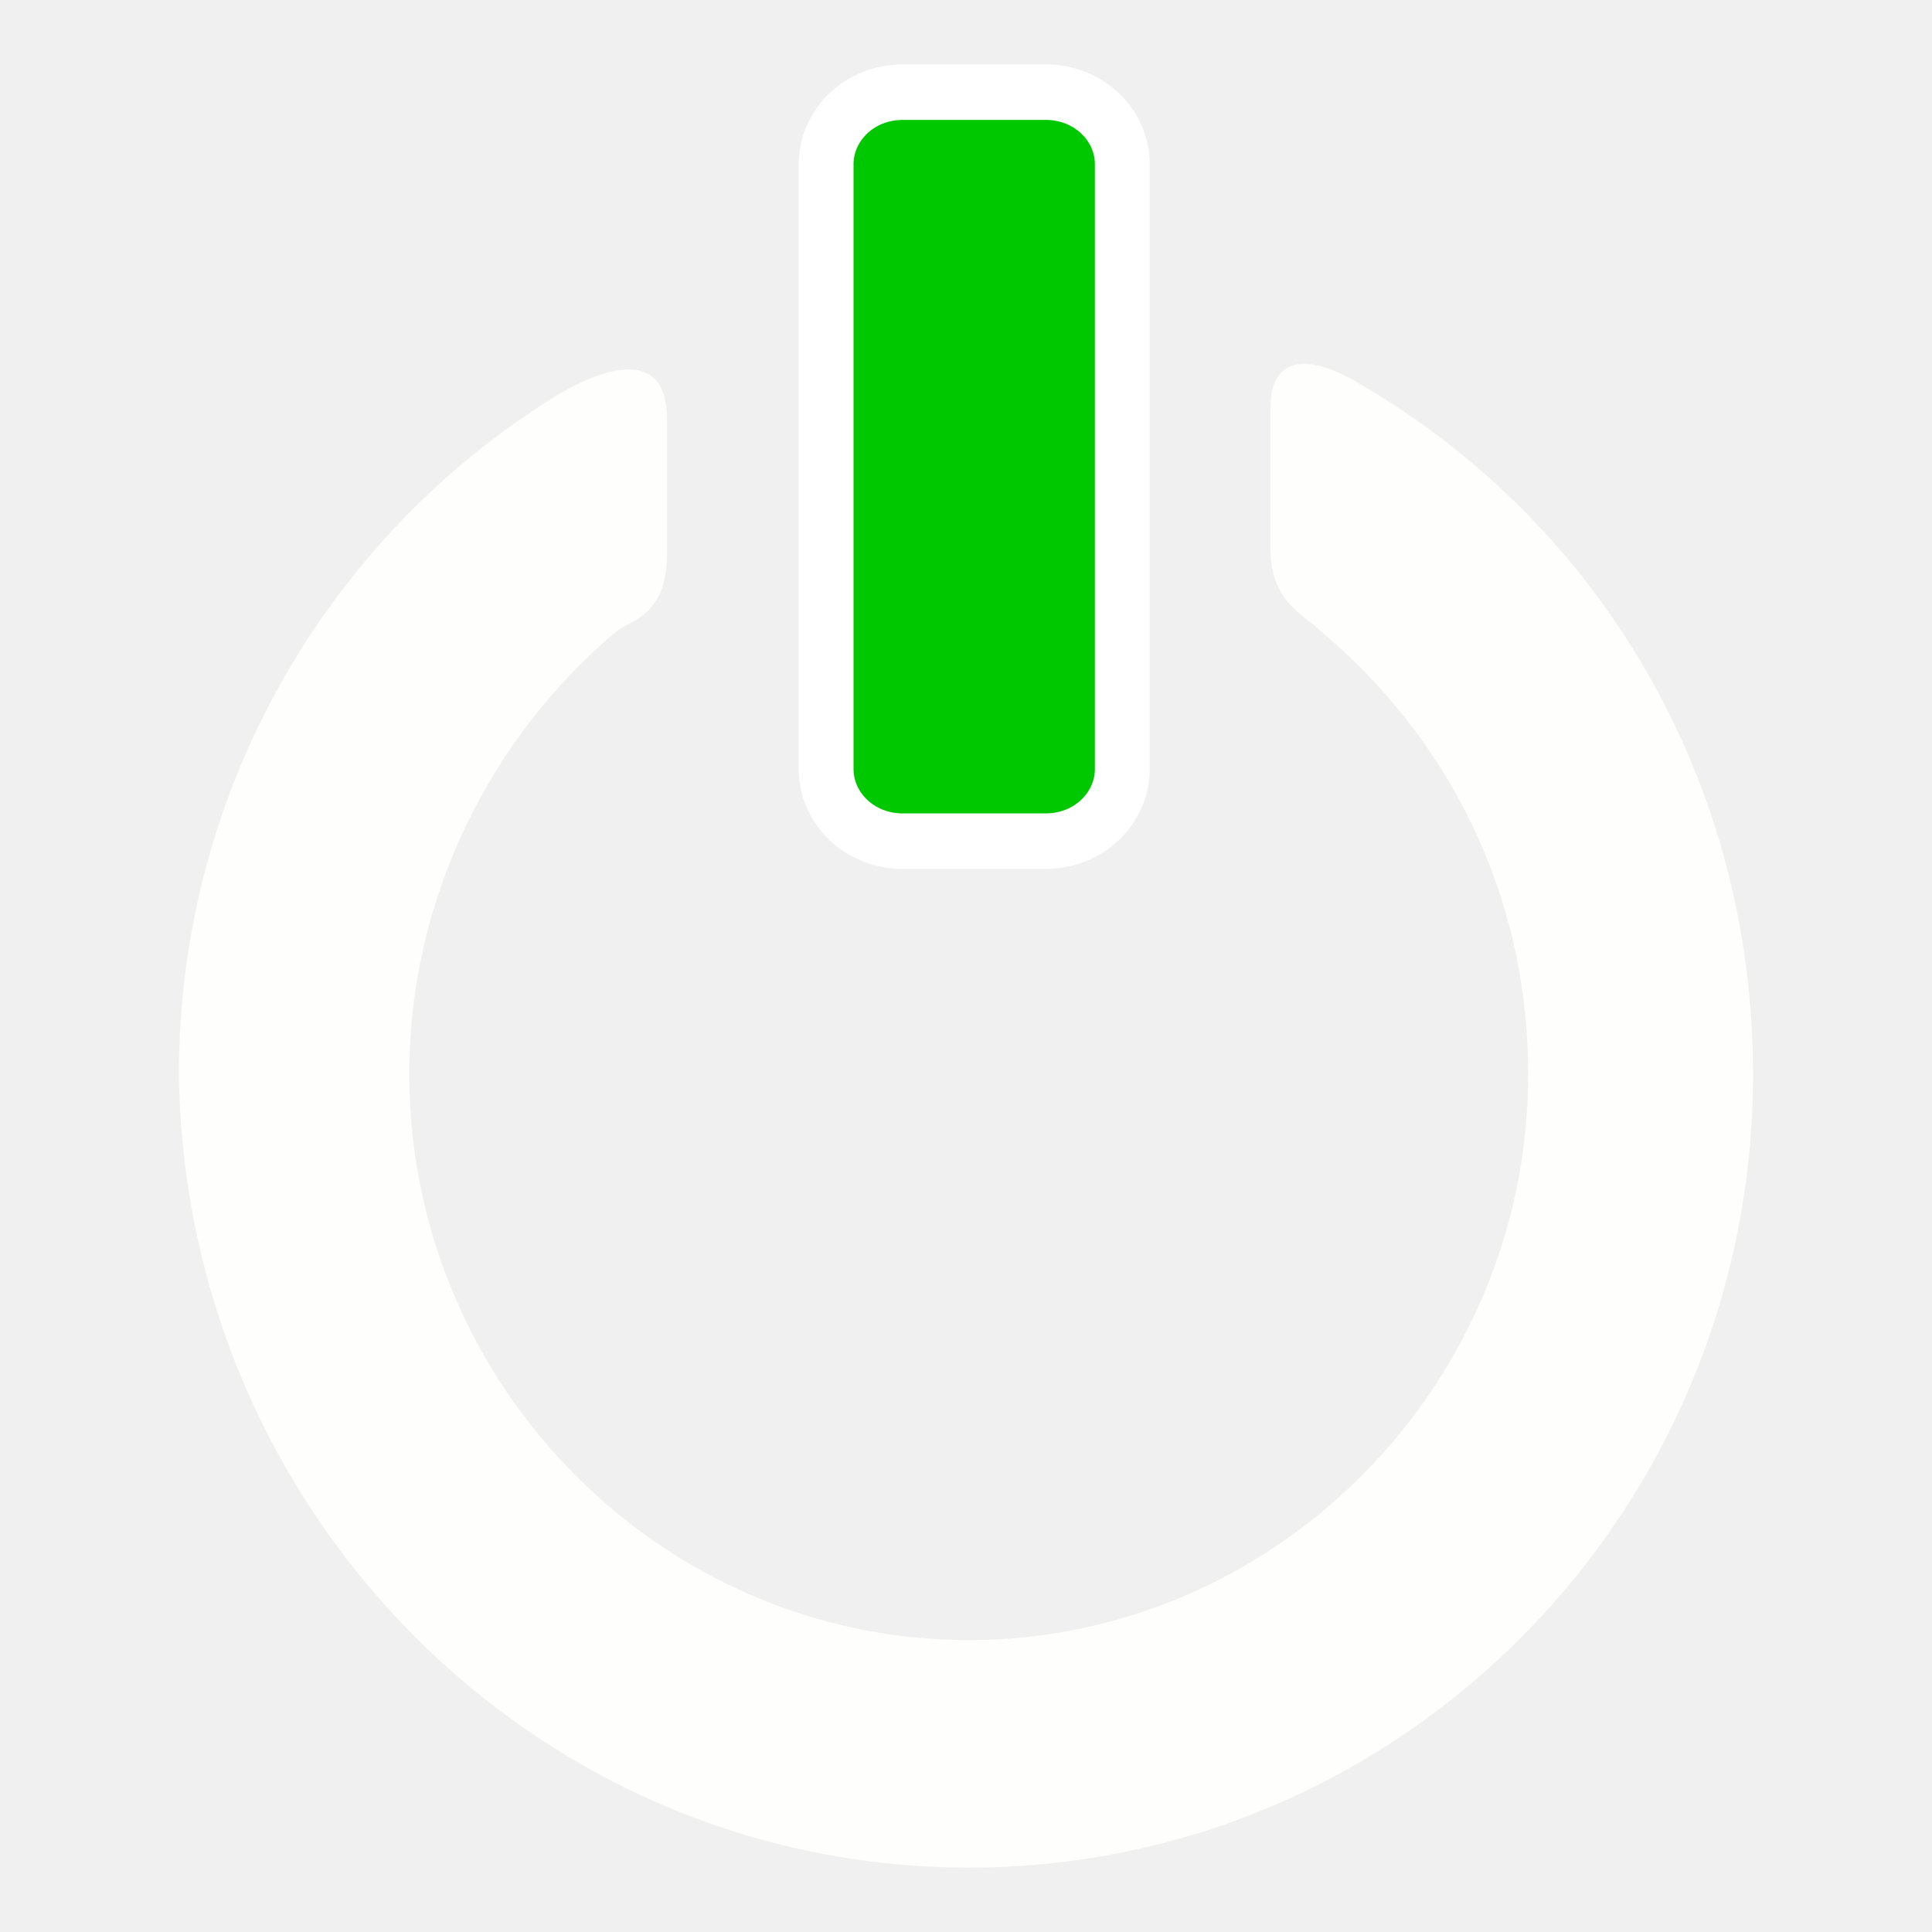
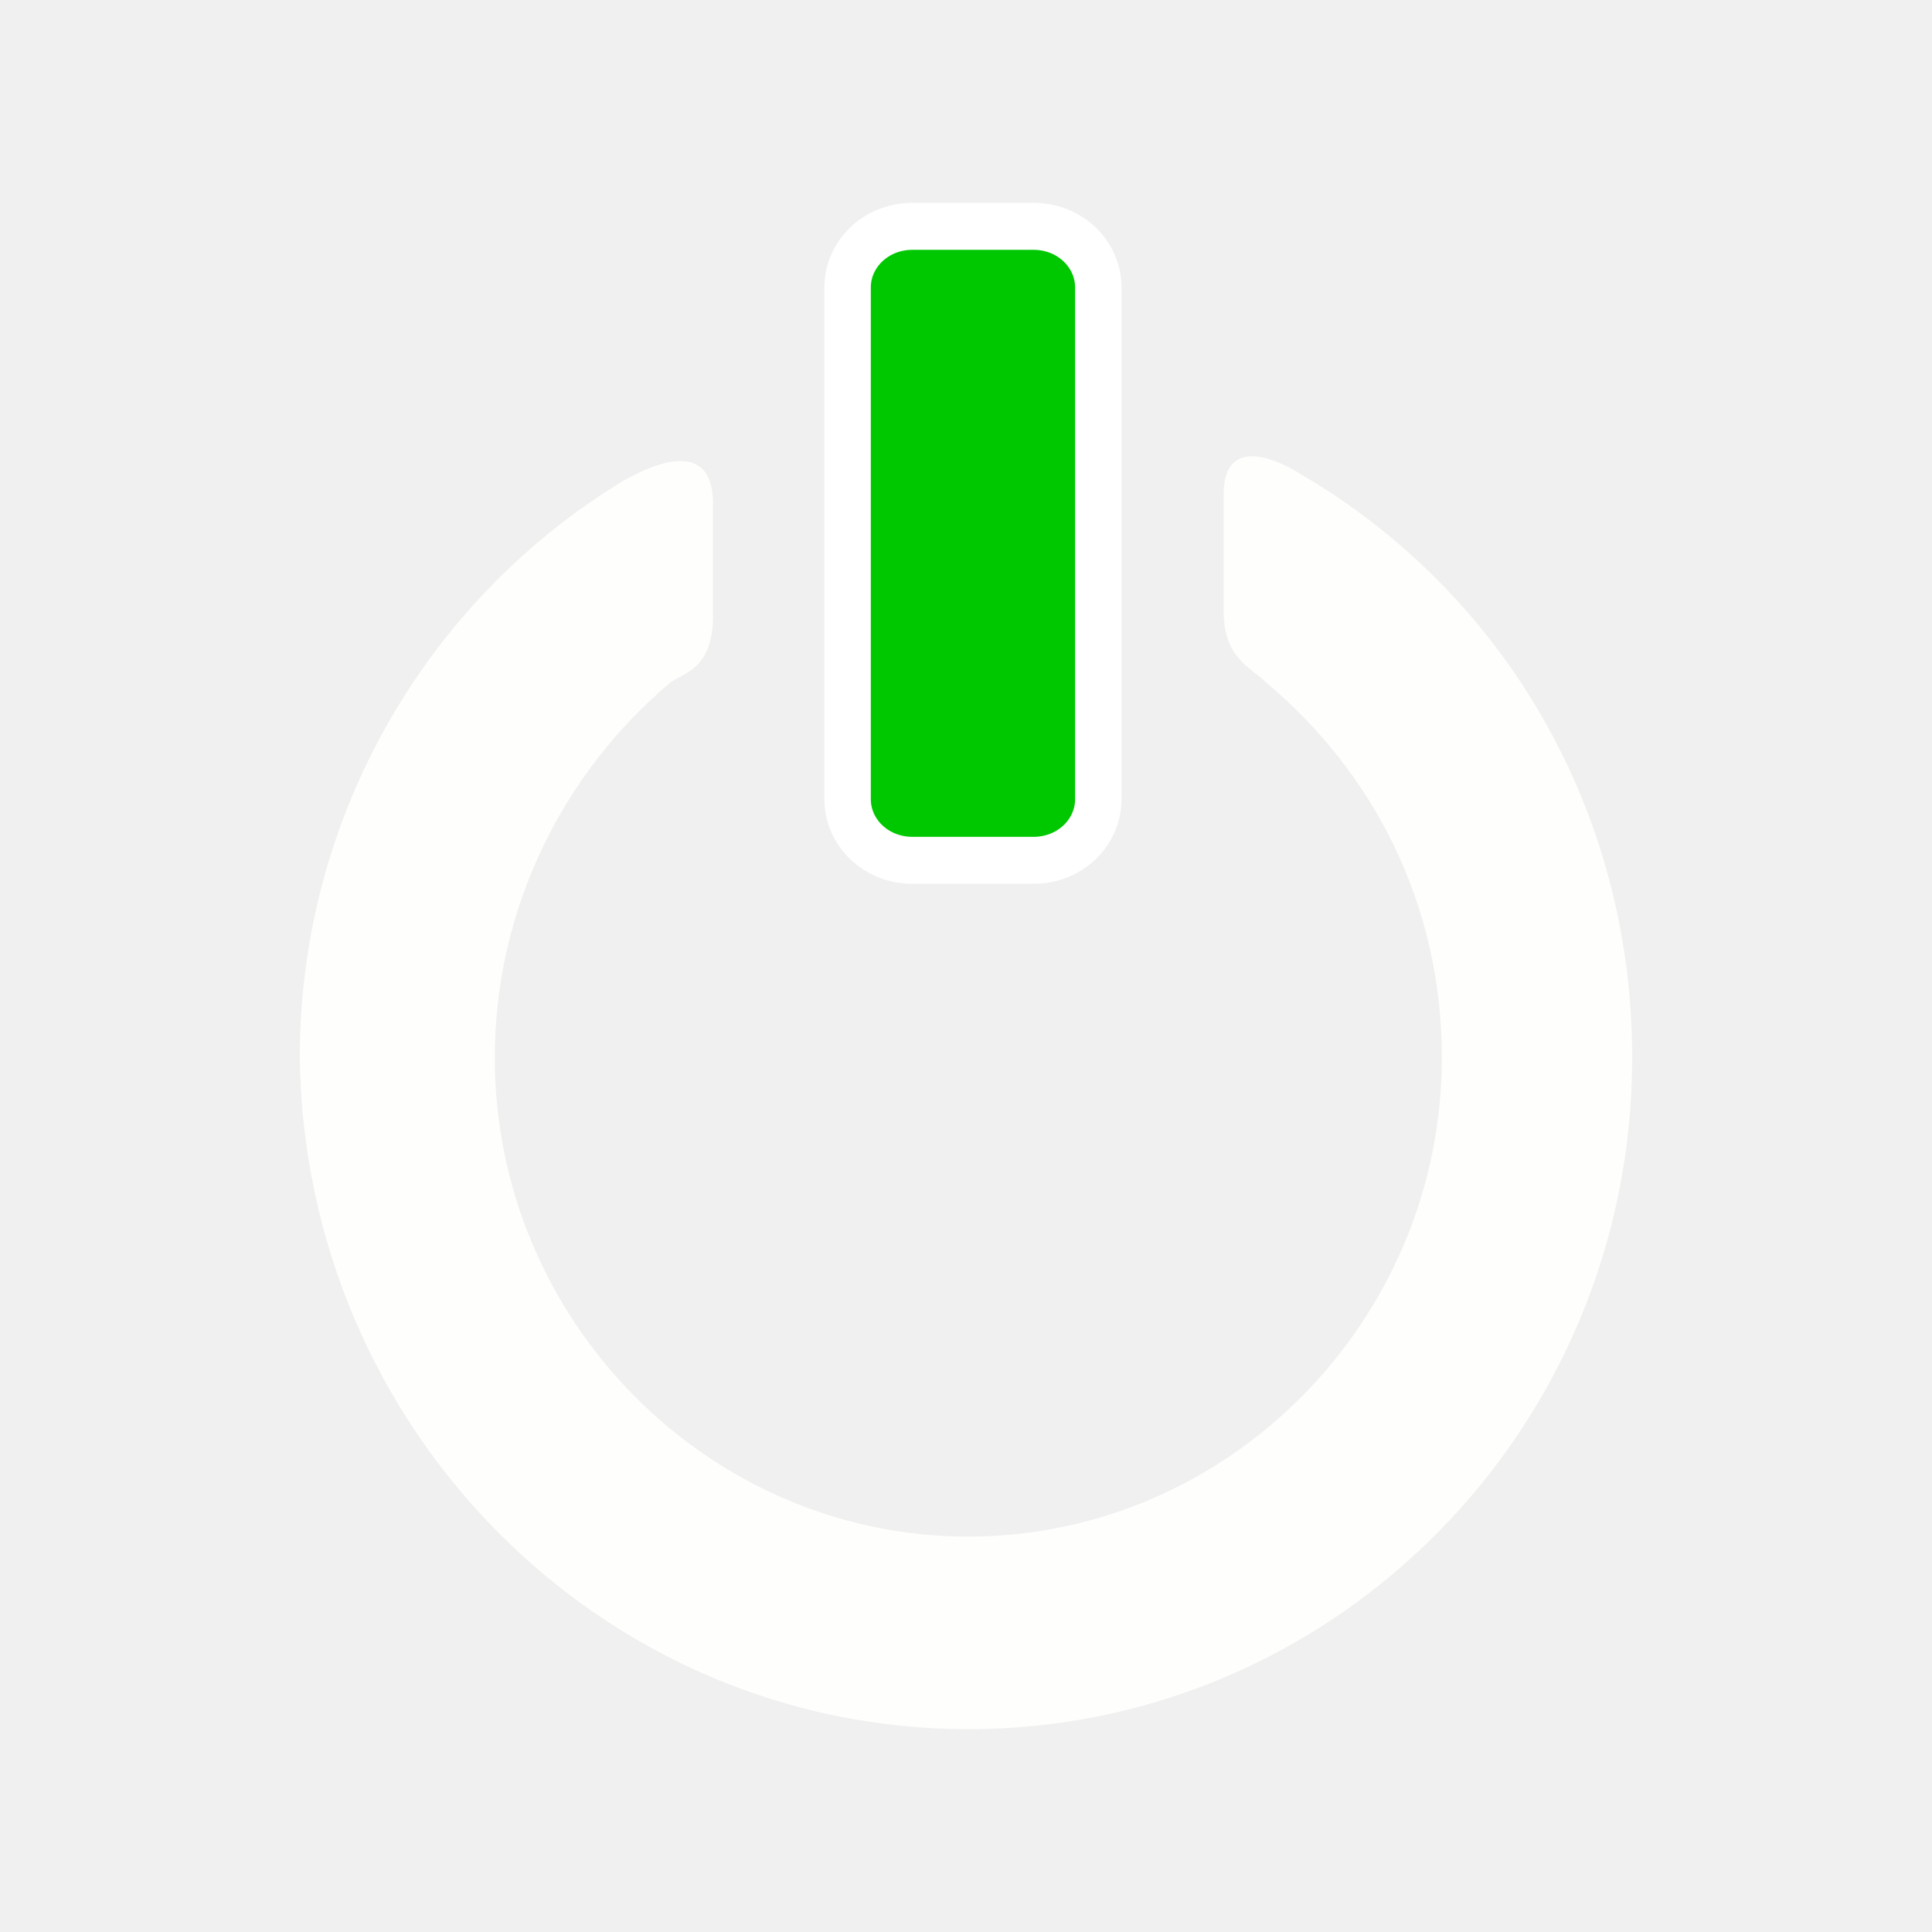
- <svg xmlns="http://www.w3.org/2000/svg" id="svg8" version="1.1" viewBox="0 0 30 30" height="30" width="30">
+ <svg xmlns="http://www.w3.org/2000/svg" id="svg8" version="1.1" viewBox="0 0 25 25" height="25" width="25">
  <defs id="defs2" />
-   <g id="layer1" transform="matrix(14.17702,0,0,14.17702,-2.721269,-2.721278)">
+   <g id="layer1" transform="scale(10)">
    <g transform="matrix(0.1276286,0,0,0.1276297,63.00622,-51.18676)" id="g2941-17-3">
      <g style="fill:#fefffc;fill-opacity:1" id="g1354-1-8" transform="matrix(0.4706961,0,0,0.4761437,-491.3822,403.3515)">
        <g style="fill:#fefffc;fill-opacity:1" id="On-5-6">
          <path id="path974-0-3" d="M 23.2,5.3 C 22.4,4.8 21.5,4.6 21.5,5.7 v 2.5 c 0,1 0.6,1.2 0.9,1.5 2.3,1.9 3.8,4.7 3.8,8 0,5.6 -4.6,10.2 -10.2,10.2 -5.6,0 -10.2,-4.6 -10.2,-10.2 0,-3.2 1.5,-6.1 3.8,-8 0.3,-0.2 0.9,-0.3 0.9,-1.4 V 5.9 C 10.5,4.8 9.7,4.8 8.6,5.4 4.4,7.9 1.6,12.5 1.6,17.7 1.7,25.6 8.1,32 16,32 23.9,32 30.3,25.6 30.3,17.7 30.3,12.4 27.5,7.8 23.2,5.3 Z" style="fill:#fefffc;fill-opacity:1" />
          <path id="path1340-6-5" d="M 18.8,1.3 C 18.8,0.6 18.2,0 17.4,0 H 14.8 C 14,0 13.4,0.6 13.4,1.3 v 10.9 c 0,0.7 0.6,1.3 1.4,1.3 h 2.6 c 0.8,0 1.4,-0.6 1.4,-1.3 z" style="fill:#00c800;fill-opacity:1;stroke:#ffffff;stroke-opacity:1" />
        </g>
        <g style="fill:#fefffc;fill-opacity:1" id="Ebene_1_1_-25-8" />
      </g>
    </g>
  </g>
</svg>
